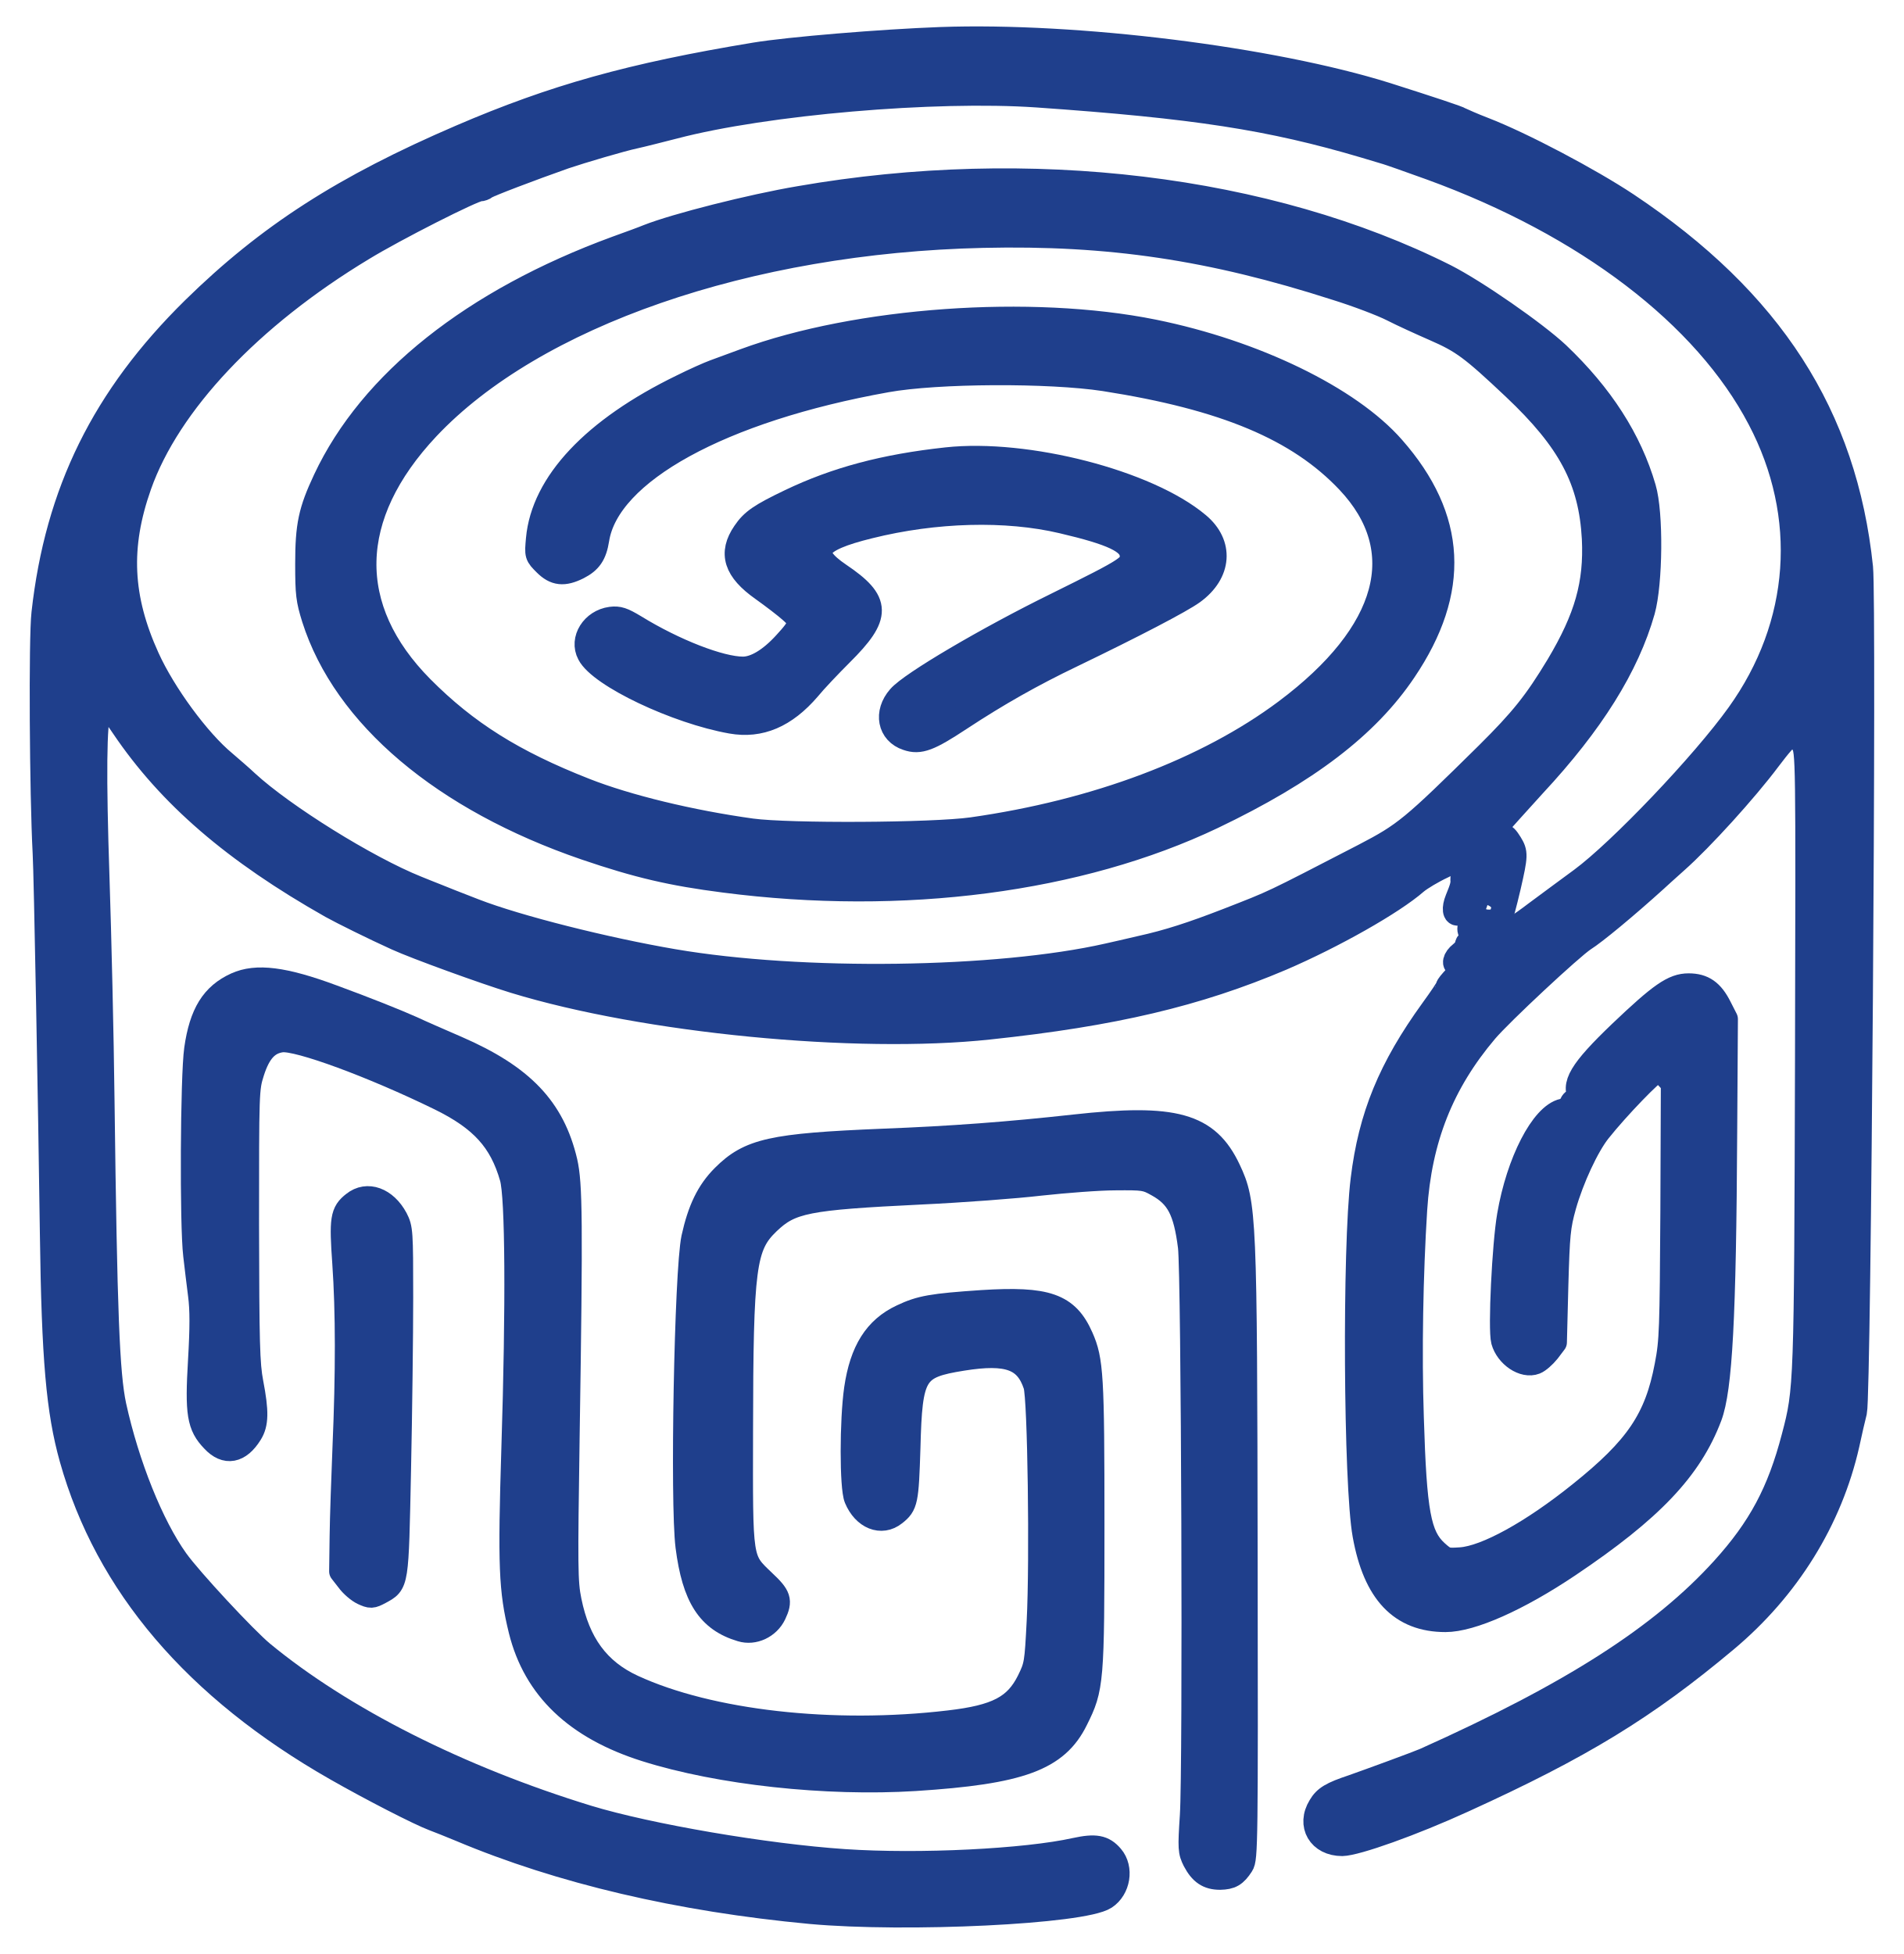
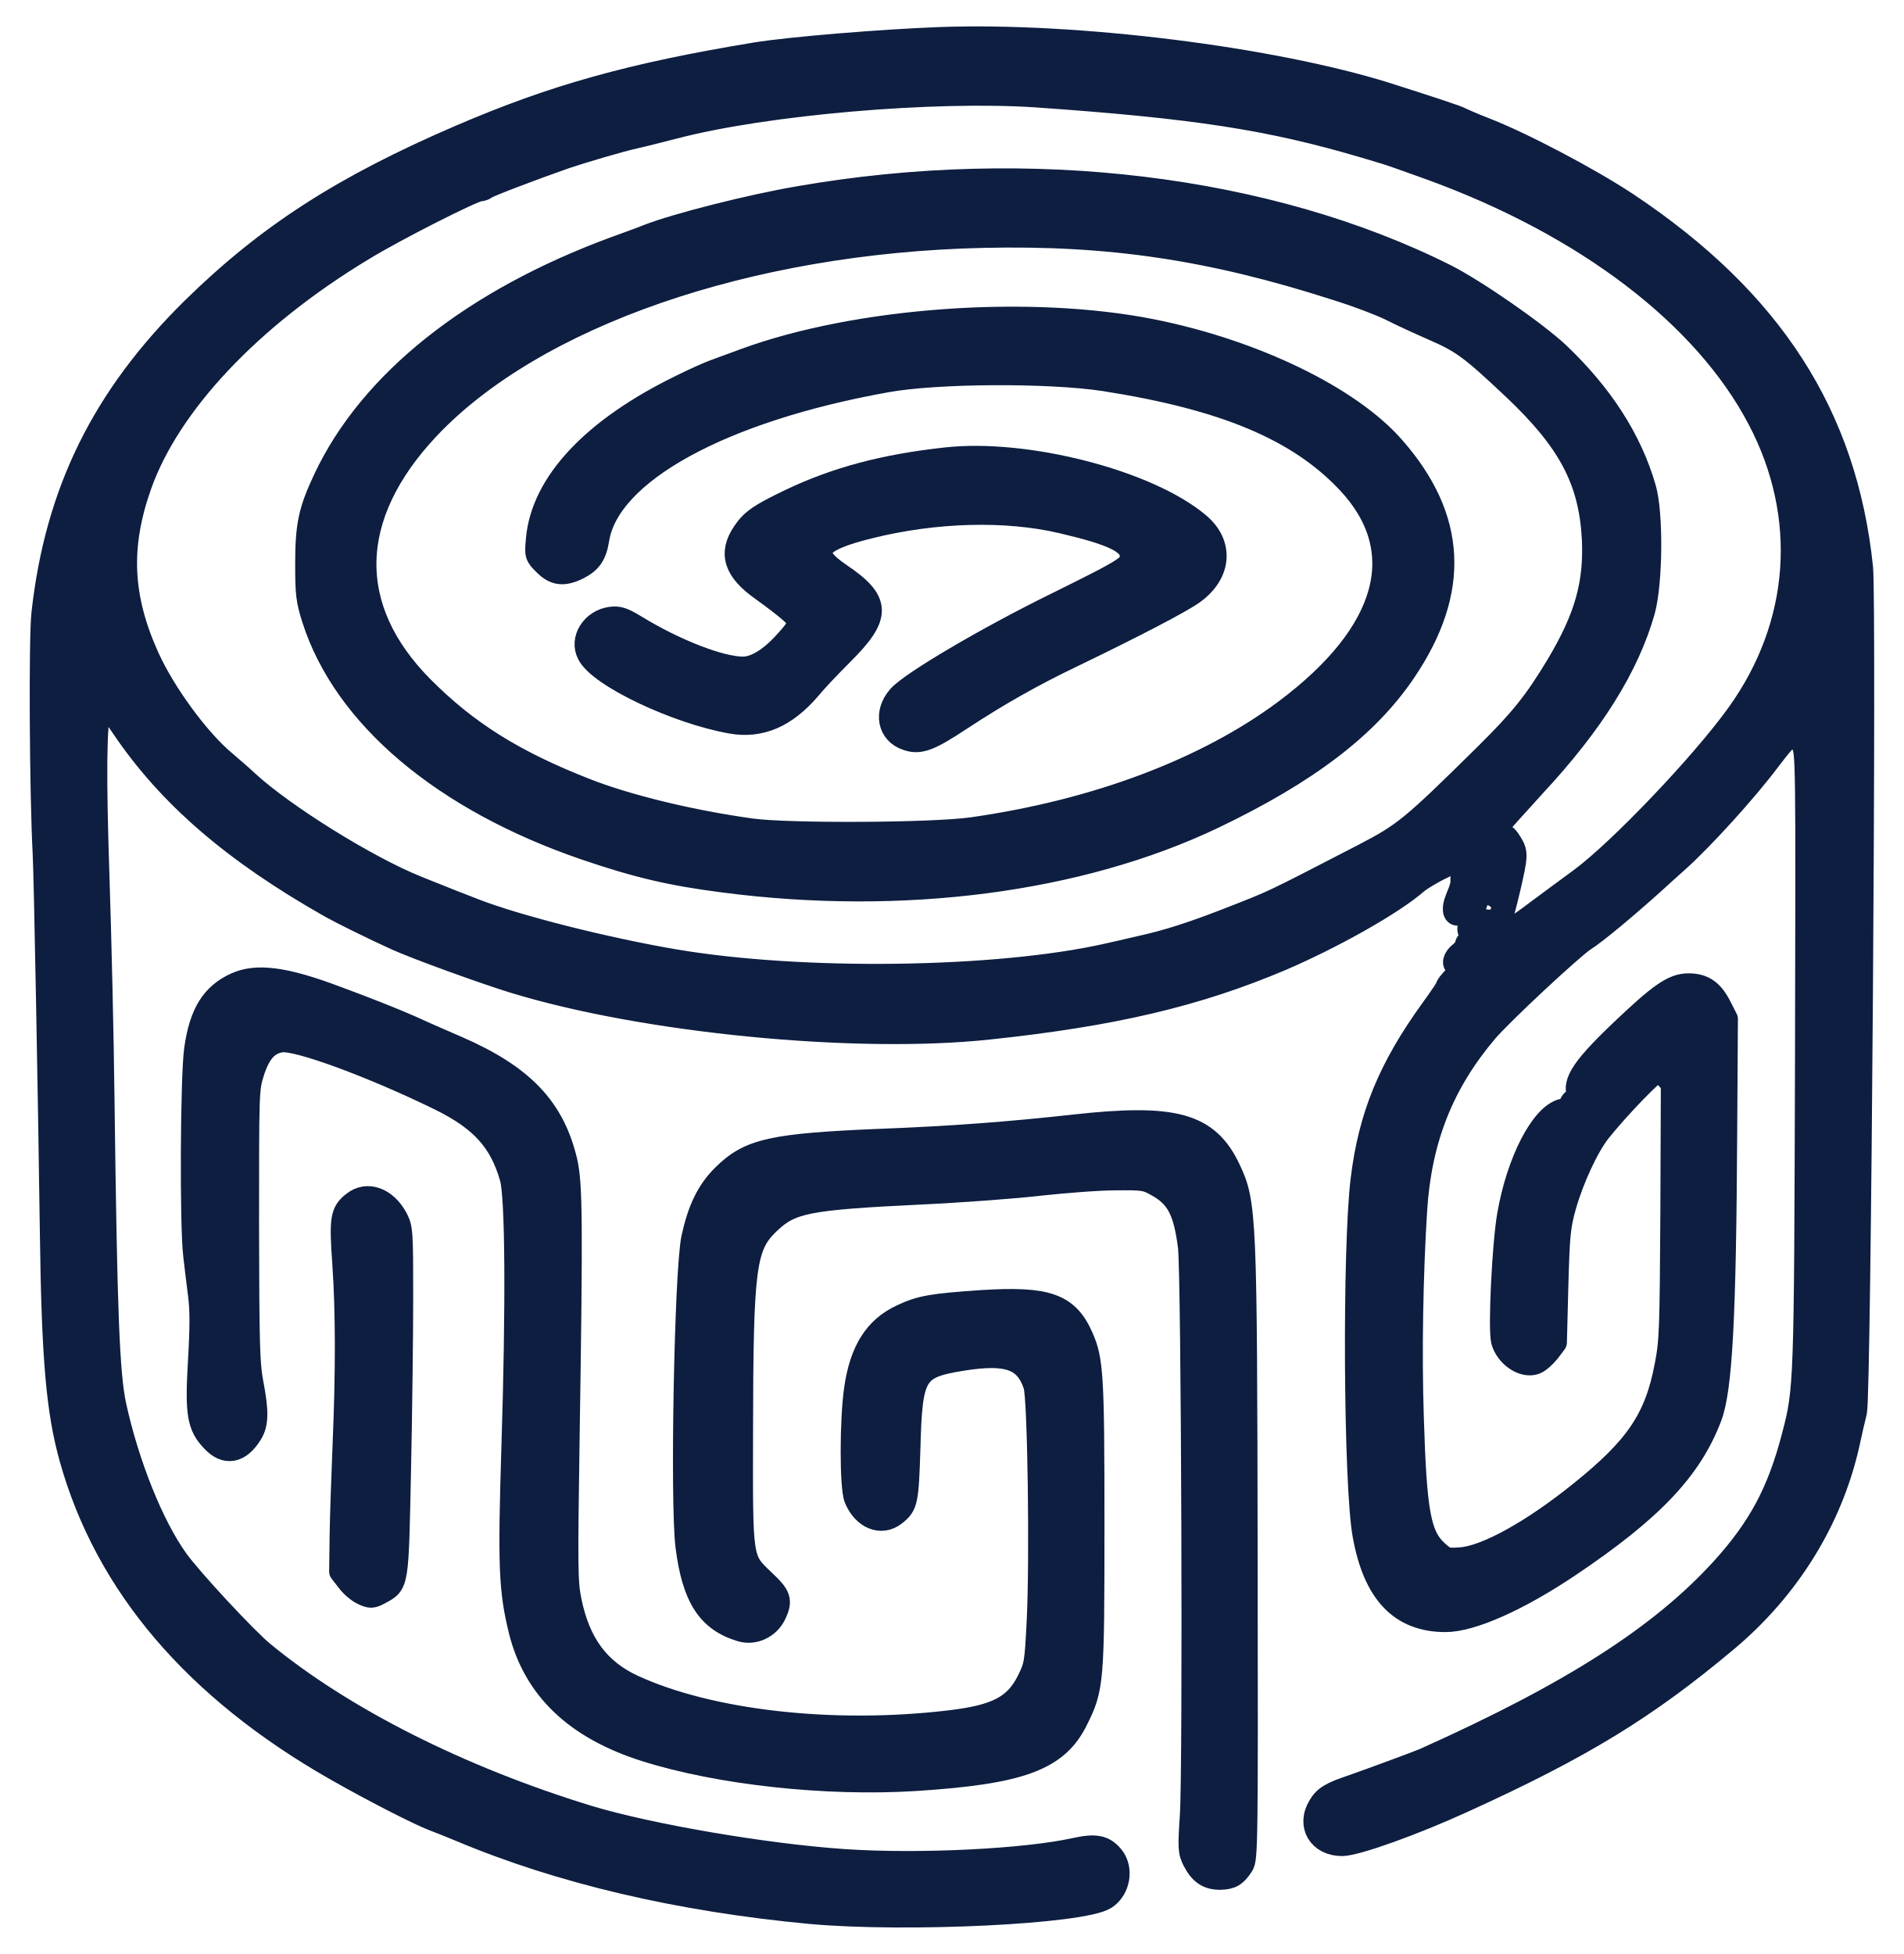
<svg xmlns="http://www.w3.org/2000/svg" viewBox="-16 -16 787.822 811.276" width="76" height="78">
-   <g transform="translate(-37.27222,813.6194) scale(0.1,-0.1)" fill="#1f3f8c" stroke="#1f3f8c" stroke-width="100" stroke-linejoin="round" stroke-linecap="round">
+   <g transform="translate(-37.27222,813.6194) scale(0.1,-0.1)" fill="#0d1e40" stroke="#0d1e40" stroke-width="100" stroke-linejoin="round" stroke-linecap="round">
    <path d="M4105 8134 c-246 -9 -631 -41 -770 -64 -515 -85 -836 -175 -1222 -341 -486 -209 -799 -410 -1110 -715 -373 -367 -567 -760 -623 -1264 -12 -103 -8 -752 5 -995 5 -82 23 -1052 30 -1580 7 -523 26 -737 81 -934 147 -524 515 -956 1099 -1289 147 -84 346 -186 405 -208 19 -7 69 -27 110 -44 418 -176 910 -291 1455 -342 396 -36 1130 -1 1223 60 55 36 69 121 27 170 -34 40 -68 46 -151 28 -206 -46 -648 -68 -959 -47 -327 22 -812 105 -1065 182 -535 164 -1020 409 -1352 683 -71 59 -299 304 -356 384 -103 144 -204 396 -258 642 -28 132 -38 383 -49 1265 -3 270 -13 688 -21 930 -14 418 -12 642 7 693 15 39 37 24 99 -69 193 -286 462 -518 865 -746 45 -25 178 -91 271 -133 81 -37 365 -140 489 -178 543 -166 1420 -251 1970 -192 518 55 864 137 1215 286 214 92 462 232 559 317 19 16 69 46 110 65 89 42 178 107 223 164 18 22 89 100 156 174 242 260 388 495 453 724 32 115 35 406 4 510 -58 200 -177 385 -358 557 -94 88 -342 260 -466 323 -737 370 -1726 490 -2681 324 -202 -34 -516 -114 -630 -159 -19 -8 -79 -30 -132 -49 -594 -218 -1019 -556 -1209 -961 -61 -130 -74 -190 -74 -350 0 -125 3 -149 27 -226 129 -406 539 -752 1128 -954 217 -74 358 -107 577 -135 741 -96 1474 0 2028 264 393 188 641 378 795 607 225 333 209 635 -47 926 -181 207 -575 398 -994 483 -509 103 -1229 52 -1699 -121 -47 -17 -103 -38 -125 -46 -22 -8 -83 -35 -135 -61 -366 -178 -576 -402 -597 -634 -6 -67 -6 -67 30 -103 41 -41 77 -45 137 -15 49 25 69 54 79 117 44 279 514 537 1201 660 210 38 676 40 905 5 499 -78 805 -206 1012 -425 268 -284 174 -629 -259 -953 -328 -245 -788 -418 -1303 -491 -164 -23 -760 -26 -915 -5 -253 35 -517 99 -692 168 -298 117 -492 239 -677 425 -326 329 -318 714 24 1078 441 468 1328 776 2305 798 526 12 948 -51 1467 -218 87 -27 192 -67 233 -88 41 -21 120 -57 175 -81 117 -51 155 -79 331 -245 231 -218 318 -383 331 -625 9 -188 -31 -329 -149 -527 -93 -154 -150 -225 -294 -368 -312 -308 -341 -332 -512 -421 -397 -205 -363 -189 -565 -268 -147 -57 -248 -90 -362 -115 -49 -12 -110 -25 -135 -31 -458 -104 -1274 -115 -1805 -24 -281 48 -647 140 -825 209 -62 24 -144 56 -165 65 -11 4 -45 18 -75 30 -207 83 -554 299 -705 438 -22 21 -64 57 -93 82 -109 90 -252 285 -320 435 -113 249 -123 461 -33 716 120 340 459 700 926 982 134 82 460 247 486 247 8 0 19 4 25 9 8 8 187 76 329 126 68 23 237 73 290 84 28 6 102 25 165 41 378 99 1081 159 1505 130 658 -46 968 -94 1360 -210 39 -12 79 -24 90 -27 11 -3 94 -32 185 -65 646 -235 1139 -611 1364 -1041 212 -403 180 -855 -87 -1227 -146 -204 -491 -566 -652 -685 -44 -32 -130 -96 -191 -141 -60 -46 -122 -86 -137 -89 -25 -7 -227 -198 -227 -216 0 -5 -29 -48 -64 -96 -175 -242 -257 -441 -289 -704 -35 -283 -30 -1268 8 -1476 43 -239 151 -353 336 -353 107 0 301 86 511 227 344 231 505 401 587 618 43 115 59 409 63 1180 l3 470 -25 49 c-33 66 -69 91 -130 91 -63 0 -116 -37 -283 -196 -165 -158 -202 -220 -162 -273 17 -23 19 -36 5 -36 -5 0 -10 7 -10 15 0 22 -31 18 -37 -4 -3 -12 -17 -23 -34 -26 -86 -19 -186 -213 -224 -435 -21 -121 -38 -472 -25 -521 17 -61 86 -108 134 -89 13 5 37 26 53 46 l28 37 6 236 c6 213 9 245 33 331 32 113 95 248 144 310 77 97 225 250 241 250 10 0 28 -12 42 -26 l24 -26 -2 -530 c-3 -492 -4 -539 -24 -642 -42 -222 -123 -342 -359 -531 -199 -160 -391 -266 -496 -273 -59 -4 -63 -3 -101 31 -72 66 -90 162 -102 557 -9 269 -3 597 14 865 19 292 111 525 294 741 62 73 356 347 407 380 46 29 173 134 300 249 6 6 43 39 83 75 104 92 289 296 384 423 91 120 106 127 141 67 21 -35 21 -40 18 -1305 -4 -1363 -4 -1378 -56 -1575 -60 -230 -140 -379 -293 -548 -256 -282 -629 -520 -1238 -793 -27 -12 -226 -85 -300 -111 -87 -29 -114 -45 -135 -81 -48 -78 -2 -157 92 -157 59 1 292 84 504 181 490 223 756 386 1089 665 257 215 434 500 505 814 10 47 24 108 31 135 17 73 40 3356 25 3505 -66 631 -373 1108 -971 1507 -155 103 -437 252 -595 313 -47 18 -89 37 -95 40 -9 7 -128 46 -310 104 -476 149 -1287 250 -1850 230z" />
    <path d="M4130 6389 c-259 -28 -460 -82 -650 -173 -123 -59 -157 -82 -190 -131 -59 -86 -37 -156 75 -235 42 -30 96 -71 118 -91 49 -43 46 -58 -24 -134 -62 -68 -124 -105 -175 -105 -94 0 -285 74 -449 175 -50 30 -67 36 -99 32 -75 -10 -123 -86 -91 -146 46 -90 364 -241 591 -281 119 -21 223 23 321 137 26 32 87 96 135 144 160 159 159 217 -7 329 -136 92 -104 144 124 200 273 68 568 76 801 21 209 -49 283 -84 288 -137 5 -49 -6 -56 -315 -209 -283 -139 -601 -326 -650 -383 -57 -65 -41 -148 33 -172 52 -18 91 -3 220 82 155 102 298 183 465 263 253 122 453 226 502 262 111 81 119 200 21 282 -210 177 -713 306 -1044 270z" />
    <path d="M6377 4787 c-26 -23 -47 -46 -47 -50 0 -5 -14 -22 -31 -39 -17 -18 -29 -40 -28 -52 2 -20 -1 -33 -22 -84 -15 -37 -11 -65 7 -58 9 3 20 6 26 6 5 0 9 12 8 28 -4 57 9 71 31 31 9 -17 7 -25 -10 -43 -27 -29 -26 -36 4 -36 16 0 25 -6 25 -15 0 -8 -9 -15 -20 -15 -13 0 -20 -7 -20 -20 0 -25 26 -26 52 -3 17 15 18 15 18 -5 0 -15 6 -22 19 -22 20 0 39 52 75 205 30 131 30 141 6 180 -28 45 -36 44 -93 -8z m20 -233 c8 -21 -13 -64 -32 -64 -17 0 -21 25 -5 35 6 3 10 15 10 26 0 23 18 25 27 3z" />
    <path d="M6318 4393 c-17 -3 -28 -11 -28 -20 0 -8 -11 -24 -25 -35 -27 -21 -33 -48 -11 -48 8 0 20 14 28 30 7 18 20 30 31 30 10 0 25 6 33 14 15 15 19 37 7 35 -5 -1 -20 -4 -35 -6z" />
    <path d="M1180 4209 c-97 -44 -145 -121 -166 -269 -16 -113 -19 -730 -4 -855 5 -44 14 -118 20 -165 8 -61 8 -136 0 -273 -13 -219 -5 -270 54 -331 53 -57 109 -46 155 28 26 41 27 91 4 211 -15 78 -17 164 -18 655 0 556 0 566 22 635 27 85 63 124 121 132 68 9 380 -106 658 -242 173 -85 254 -174 298 -328 23 -79 26 -527 7 -1125 -15 -487 -11 -588 30 -755 60 -241 231 -404 519 -495 307 -97 750 -145 1119 -122 437 28 588 83 668 246 66 132 68 155 68 809 0 621 -4 684 -46 779 -59 134 -143 163 -413 146 -206 -14 -254 -22 -332 -59 -109 -51 -167 -144 -190 -301 -19 -132 -19 -410 0 -455 33 -79 105 -108 160 -64 47 37 50 52 57 274 8 311 24 338 225 370 188 30 265 2 302 -110 18 -53 27 -731 14 -981 -9 -174 -10 -183 -41 -246 -54 -109 -133 -150 -331 -173 -483 -57 -994 1 -1313 148 -145 67 -227 179 -263 357 -16 78 -16 137 -8 680 14 904 12 1050 -9 1143 -52 221 -179 354 -450 472 -67 29 -152 66 -188 83 -70 31 -190 79 -329 130 -202 75 -316 89 -400 51z" />
    <path d="M4660 3619 c-271 -30 -509 -48 -795 -59 -461 -19 -554 -40 -662 -148 -63 -63 -99 -138 -125 -256 -29 -138 -47 -1099 -24 -1281 27 -210 88 -305 223 -345 52 -16 112 12 137 64 27 57 21 75 -43 135 -99 95 -96 77 -95 626 1 685 12 768 113 865 93 89 159 102 631 125 173 8 398 25 500 37 102 11 241 22 310 22 119 1 127 0 175 -27 85 -47 116 -107 135 -257 14 -113 21 -2165 8 -2362 -9 -138 -8 -149 11 -187 27 -51 56 -71 106 -71 44 1 63 11 90 53 17 26 18 86 16 1269 -2 1432 -4 1478 -70 1618 -88 187 -225 225 -641 179z" />
    <path d="M1668 3300 c-48 -37 -52 -65 -39 -248 14 -200 14 -457 1 -762 -5 -124 -11 -291 -12 -371 l-2 -147 28 -36 c15 -21 43 -45 62 -54 33 -15 37 -15 71 3 71 39 69 27 79 508 5 237 9 560 9 717 0 275 -1 286 -22 327 -43 80 -119 108 -175 63z" />
  </g>
</svg>
